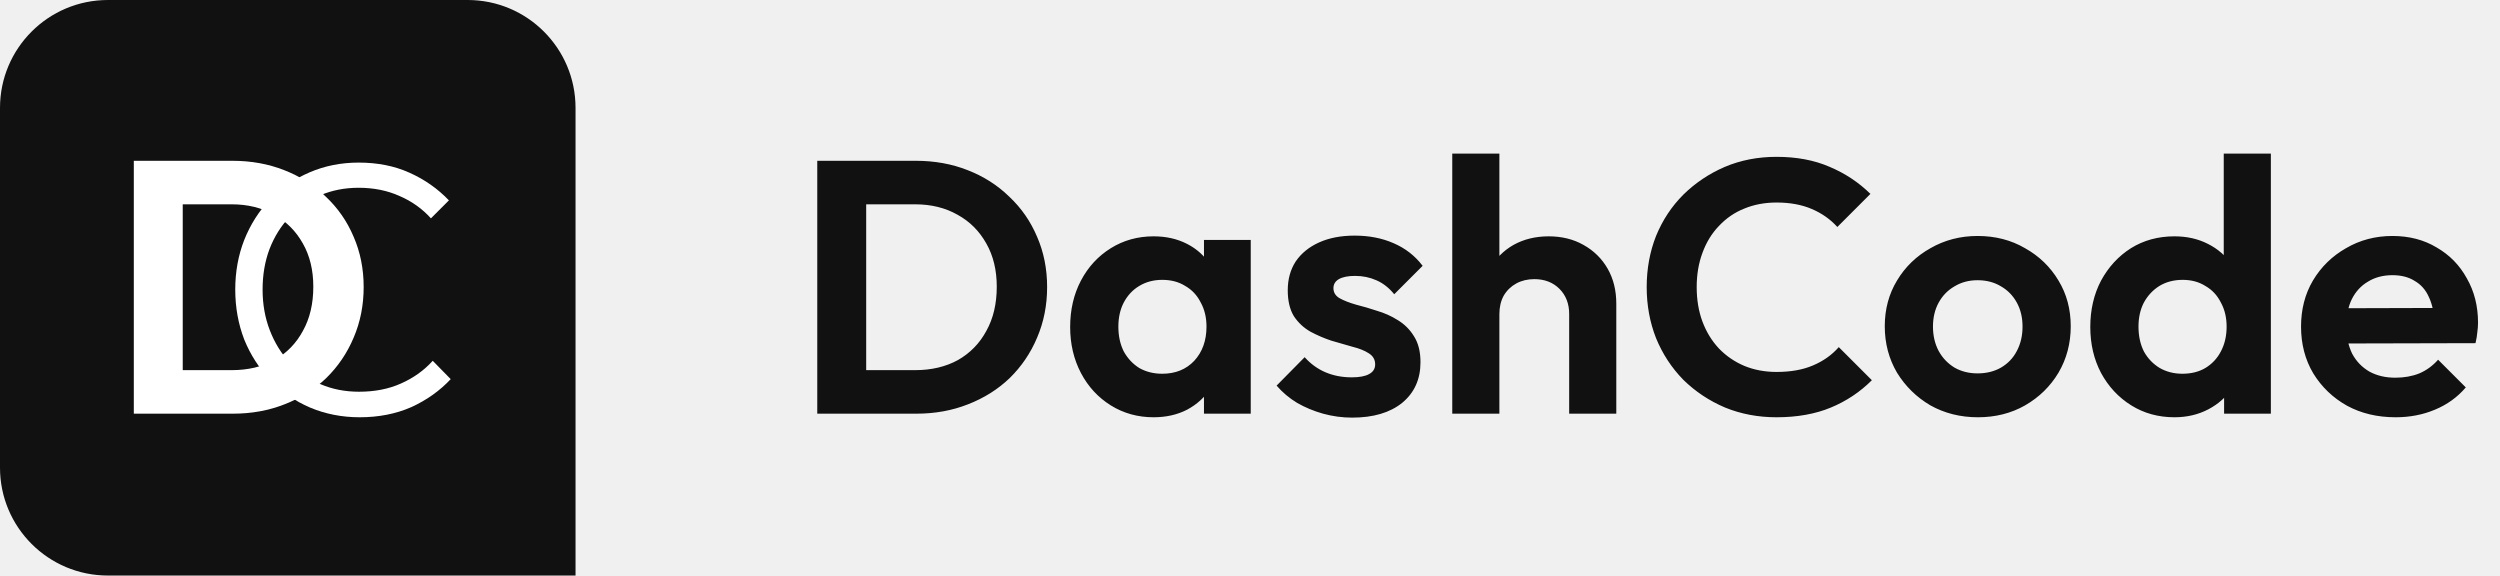
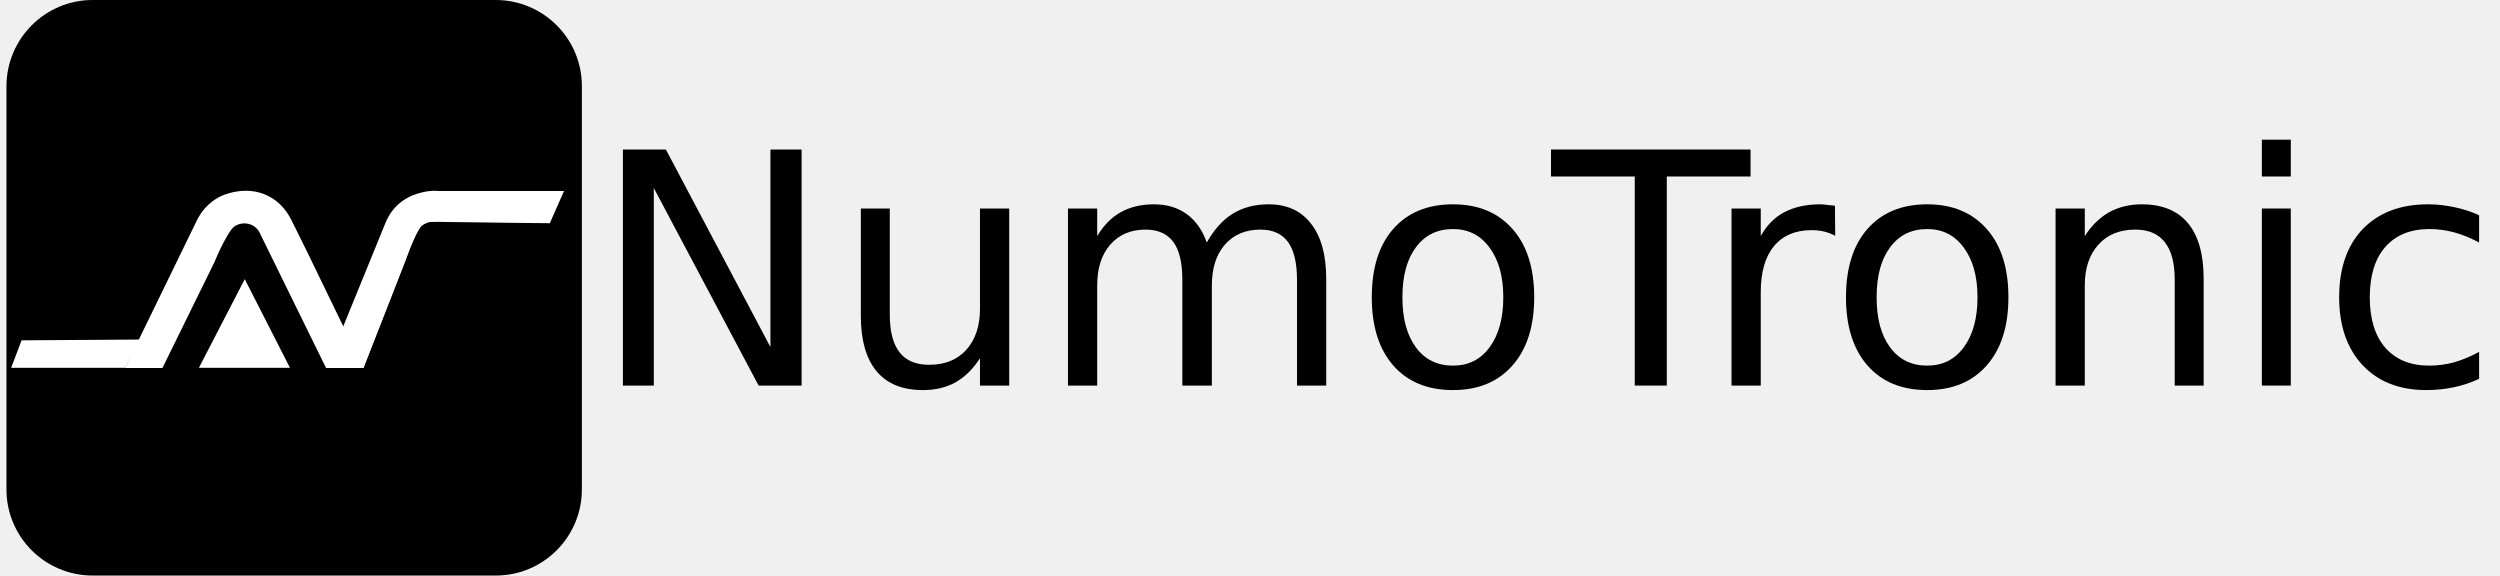
- <svg xmlns="http://www.w3.org/2000/svg" width="139" height="32" viewBox="0 0 139 32" fill="none">
-   <path d="M0 6C0 2.686 2.686 0 6 0H26C29.314 0 32 2.686 32 6V32H6C2.686 32 0 29.314 0 26V6Z" fill="#111112" />
-   <path d="M20 23.2C19.013 23.2 18.093 23.02 17.24 22.66C16.4 22.3 15.667 21.793 15.04 21.14C14.413 20.487 13.927 19.733 13.58 18.88C13.247 18.013 13.08 17.087 13.08 16.1C13.08 15.113 13.247 14.193 13.58 13.34C13.927 12.473 14.407 11.72 15.02 11.08C15.647 10.44 16.38 9.94 17.22 9.58C18.06 9.22 18.967 9.04 19.94 9.04C20.993 9.04 21.933 9.227 22.76 9.6C23.6 9.973 24.333 10.487 24.96 11.14L23.96 12.14C23.48 11.607 22.9 11.193 22.22 10.9C21.54 10.593 20.78 10.44 19.94 10.44C19.167 10.44 18.453 10.58 17.8 10.86C17.16 11.14 16.593 11.54 16.1 12.06C15.62 12.567 15.247 13.167 14.98 13.86C14.727 14.54 14.6 15.287 14.6 16.1C14.6 16.913 14.733 17.667 15 18.36C15.267 19.053 15.64 19.66 16.12 20.18C16.6 20.687 17.167 21.08 17.82 21.36C18.473 21.64 19.187 21.78 19.96 21.78C20.84 21.78 21.62 21.627 22.3 21.32C22.993 21.013 23.58 20.593 24.06 20.06L25.06 21.08C24.447 21.733 23.713 22.253 22.86 22.64C22.007 23.013 21.053 23.2 20 23.2Z" fill="white" />
-   <path d="M9.3 23V20.58H12.88C13.787 20.58 14.58 20.393 15.26 20.02C15.94 19.633 16.467 19.093 16.84 18.4C17.227 17.707 17.42 16.887 17.42 15.94C17.42 15.02 17.227 14.22 16.84 13.54C16.453 12.847 15.92 12.313 15.24 11.94C14.56 11.553 13.773 11.36 12.88 11.36H9.24V8.94H12.92C13.96 8.94 14.92 9.113 15.8 9.46C16.693 9.807 17.467 10.3 18.12 10.94C18.787 11.567 19.3 12.307 19.66 13.16C20.033 14.013 20.22 14.947 20.22 15.96C20.22 16.973 20.033 17.913 19.66 18.78C19.3 19.633 18.793 20.38 18.14 21.02C17.487 21.647 16.713 22.133 15.82 22.48C14.94 22.827 13.987 23 12.96 23H9.3ZM7.44 23V8.94H10.16V23H7.44Z" fill="white" />
-   <path d="M47.3 23V20.58H50.88C51.787 20.58 52.58 20.393 53.26 20.02C53.94 19.633 54.467 19.093 54.84 18.4C55.227 17.707 55.42 16.887 55.42 15.94C55.42 15.02 55.227 14.22 54.84 13.54C54.453 12.847 53.92 12.313 53.24 11.94C52.56 11.553 51.773 11.36 50.88 11.36H47.24V8.94H50.92C51.96 8.94 52.92 9.113 53.8 9.46C54.693 9.807 55.467 10.3 56.12 10.94C56.787 11.567 57.3 12.307 57.66 13.16C58.033 14.013 58.22 14.947 58.22 15.96C58.22 16.973 58.033 17.913 57.66 18.78C57.3 19.633 56.793 20.38 56.14 21.02C55.487 21.647 54.713 22.133 53.82 22.48C52.94 22.827 51.987 23 50.96 23H47.3ZM45.44 23V8.94H48.16V23H45.44ZM64.141 23.2C63.261 23.2 62.468 22.98 61.761 22.54C61.055 22.1 60.501 21.5 60.101 20.74C59.701 19.98 59.501 19.127 59.501 18.18C59.501 17.22 59.701 16.36 60.101 15.6C60.501 14.84 61.055 14.24 61.761 13.8C62.468 13.36 63.261 13.14 64.141 13.14C64.835 13.14 65.455 13.28 66.001 13.56C66.548 13.84 66.981 14.233 67.301 14.74C67.635 15.233 67.815 15.793 67.841 16.42V19.9C67.815 20.54 67.635 21.107 67.301 21.6C66.981 22.093 66.548 22.487 66.001 22.78C65.455 23.06 64.835 23.2 64.141 23.2ZM64.621 20.78C65.355 20.78 65.948 20.54 66.401 20.06C66.855 19.567 67.081 18.933 67.081 18.16C67.081 17.653 66.975 17.207 66.761 16.82C66.561 16.42 66.275 16.113 65.901 15.9C65.541 15.673 65.115 15.56 64.621 15.56C64.141 15.56 63.715 15.673 63.341 15.9C62.981 16.113 62.695 16.42 62.481 16.82C62.281 17.207 62.181 17.653 62.181 18.16C62.181 18.68 62.281 19.14 62.481 19.54C62.695 19.927 62.981 20.233 63.341 20.46C63.715 20.673 64.141 20.78 64.621 20.78ZM66.941 23V20.4L67.361 18.04L66.941 15.72V13.34H69.541V23H66.941ZM75.179 23.22C74.633 23.22 74.093 23.147 73.559 23C73.039 22.853 72.559 22.653 72.119 22.4C71.679 22.133 71.299 21.813 70.979 21.44L72.539 19.86C72.873 20.233 73.259 20.513 73.699 20.7C74.139 20.887 74.626 20.98 75.159 20.98C75.586 20.98 75.906 20.92 76.119 20.8C76.346 20.68 76.459 20.5 76.459 20.26C76.459 19.993 76.339 19.787 76.099 19.64C75.873 19.493 75.573 19.373 75.199 19.28C74.826 19.173 74.433 19.06 74.019 18.94C73.619 18.807 73.233 18.64 72.859 18.44C72.486 18.227 72.179 17.94 71.939 17.58C71.713 17.207 71.599 16.727 71.599 16.14C71.599 15.527 71.746 14.993 72.039 14.54C72.346 14.087 72.779 13.733 73.339 13.48C73.899 13.227 74.559 13.1 75.319 13.1C76.119 13.1 76.839 13.24 77.479 13.52C78.133 13.8 78.673 14.22 79.099 14.78L77.519 16.36C77.226 16 76.893 15.74 76.519 15.58C76.159 15.42 75.766 15.34 75.339 15.34C74.953 15.34 74.653 15.4 74.439 15.52C74.239 15.64 74.139 15.807 74.139 16.02C74.139 16.26 74.253 16.447 74.479 16.58C74.719 16.713 75.026 16.833 75.399 16.94C75.773 17.033 76.159 17.147 76.559 17.28C76.973 17.4 77.359 17.573 77.719 17.8C78.093 18.027 78.393 18.327 78.619 18.7C78.859 19.073 78.979 19.553 78.979 20.14C78.979 21.087 78.639 21.84 77.959 22.4C77.279 22.947 76.353 23.22 75.179 23.22ZM87.246 23V17.46C87.246 16.887 87.066 16.42 86.706 16.06C86.346 15.7 85.879 15.52 85.306 15.52C84.933 15.52 84.599 15.6 84.306 15.76C84.013 15.92 83.779 16.147 83.606 16.44C83.446 16.733 83.366 17.073 83.366 17.46L82.346 16.94C82.346 16.18 82.506 15.52 82.826 14.96C83.146 14.387 83.586 13.94 84.146 13.62C84.719 13.3 85.373 13.14 86.106 13.14C86.839 13.14 87.486 13.3 88.046 13.62C88.619 13.94 89.066 14.38 89.386 14.94C89.706 15.5 89.866 16.147 89.866 16.88V23H87.246ZM80.746 23V8.54H83.366V23H80.746ZM98.776 23.2C97.75 23.2 96.796 23.02 95.916 22.66C95.036 22.287 94.263 21.773 93.596 21.12C92.943 20.453 92.436 19.68 92.076 18.8C91.73 17.92 91.556 16.973 91.556 15.96C91.556 14.947 91.73 14 92.076 13.12C92.436 12.24 92.943 11.473 93.596 10.82C94.263 10.167 95.03 9.653 95.896 9.28C96.776 8.907 97.736 8.72 98.776 8.72C99.896 8.72 100.883 8.907 101.736 9.28C102.59 9.64 103.343 10.14 103.996 10.78L102.156 12.62C101.77 12.193 101.296 11.86 100.736 11.62C100.176 11.38 99.523 11.26 98.776 11.26C98.123 11.26 97.523 11.373 96.976 11.6C96.443 11.813 95.976 12.133 95.576 12.56C95.176 12.973 94.87 13.473 94.656 14.06C94.443 14.633 94.336 15.267 94.336 15.96C94.336 16.667 94.443 17.307 94.656 17.88C94.87 18.453 95.176 18.953 95.576 19.38C95.976 19.793 96.443 20.113 96.976 20.34C97.523 20.567 98.123 20.68 98.776 20.68C99.563 20.68 100.236 20.56 100.796 20.32C101.37 20.08 101.85 19.74 102.236 19.3L104.076 21.14C103.423 21.793 102.663 22.3 101.796 22.66C100.93 23.02 99.923 23.2 98.776 23.2ZM109.973 23.2C109 23.2 108.12 22.98 107.333 22.54C106.56 22.087 105.94 21.48 105.473 20.72C105.02 19.947 104.793 19.087 104.793 18.14C104.793 17.193 105.02 16.347 105.473 15.6C105.927 14.84 106.547 14.24 107.333 13.8C108.12 13.347 108.993 13.12 109.953 13.12C110.94 13.12 111.82 13.347 112.593 13.8C113.38 14.24 114 14.84 114.453 15.6C114.907 16.347 115.133 17.193 115.133 18.14C115.133 19.087 114.907 19.947 114.453 20.72C114 21.48 113.38 22.087 112.593 22.54C111.82 22.98 110.947 23.2 109.973 23.2ZM109.953 20.76C110.447 20.76 110.88 20.653 111.253 20.44C111.64 20.213 111.933 19.907 112.133 19.52C112.347 19.12 112.453 18.667 112.453 18.16C112.453 17.653 112.347 17.207 112.133 16.82C111.92 16.433 111.627 16.133 111.253 15.92C110.88 15.693 110.447 15.58 109.953 15.58C109.473 15.58 109.047 15.693 108.673 15.92C108.3 16.133 108.007 16.433 107.793 16.82C107.58 17.207 107.473 17.653 107.473 18.16C107.473 18.667 107.58 19.12 107.793 19.52C108.007 19.907 108.3 20.213 108.673 20.44C109.047 20.653 109.473 20.76 109.953 20.76ZM120.9 23.2C120.007 23.2 119.207 22.98 118.5 22.54C117.793 22.1 117.233 21.5 116.82 20.74C116.42 19.98 116.22 19.127 116.22 18.18C116.22 17.22 116.42 16.36 116.82 15.6C117.233 14.84 117.787 14.24 118.48 13.8C119.187 13.36 119.993 13.14 120.9 13.14C121.593 13.14 122.213 13.28 122.76 13.56C123.32 13.84 123.767 14.233 124.1 14.74C124.447 15.233 124.633 15.793 124.66 16.42V19.86C124.633 20.487 124.453 21.053 124.12 21.56C123.787 22.067 123.34 22.467 122.78 22.76C122.22 23.053 121.593 23.2 120.9 23.2ZM121.34 20.78C121.833 20.78 122.26 20.673 122.62 20.46C122.993 20.233 123.28 19.927 123.48 19.54C123.693 19.14 123.8 18.68 123.8 18.16C123.8 17.653 123.693 17.207 123.48 16.82C123.28 16.42 122.993 16.113 122.62 15.9C122.26 15.673 121.84 15.56 121.36 15.56C120.867 15.56 120.433 15.673 120.06 15.9C119.7 16.127 119.413 16.433 119.2 16.82C119 17.207 118.9 17.653 118.9 18.16C118.9 18.68 119 19.14 119.2 19.54C119.413 19.927 119.707 20.233 120.08 20.46C120.453 20.673 120.873 20.78 121.34 20.78ZM126.26 23H123.66V20.4L124.08 18.04L123.64 15.72V8.54H126.26V23ZM133.198 23.2C132.185 23.2 131.285 22.987 130.498 22.56C129.711 22.12 129.085 21.52 128.618 20.76C128.165 20 127.938 19.133 127.938 18.16C127.938 17.2 128.158 16.347 128.598 15.6C129.051 14.84 129.665 14.24 130.438 13.8C131.211 13.347 132.071 13.12 133.018 13.12C133.951 13.12 134.771 13.333 135.478 13.76C136.198 14.173 136.758 14.747 137.158 15.48C137.571 16.2 137.778 17.02 137.778 17.94C137.778 18.113 137.765 18.293 137.738 18.48C137.725 18.653 137.691 18.853 137.638 19.08L129.518 19.1V17.14L136.418 17.12L135.358 17.94C135.331 17.367 135.225 16.887 135.038 16.5C134.865 16.113 134.605 15.82 134.258 15.62C133.925 15.407 133.511 15.3 133.018 15.3C132.498 15.3 132.045 15.42 131.658 15.66C131.271 15.887 130.971 16.213 130.758 16.64C130.558 17.053 130.458 17.547 130.458 18.12C130.458 18.707 130.565 19.22 130.778 19.66C131.005 20.087 131.325 20.42 131.738 20.66C132.151 20.887 132.631 21 133.178 21C133.671 21 134.118 20.92 134.518 20.76C134.918 20.587 135.265 20.333 135.558 20L137.098 21.54C136.631 22.087 136.058 22.5 135.378 22.78C134.711 23.06 133.985 23.2 133.198 23.2Z" fill="#111112" />
+ <svg xmlns="http://www.w3.org/2000/svg" xmlns:xlink="http://www.w3.org/1999/xlink" width="139px" height="32px" viewBox="0 0 139 32" version="1.1">
+   <defs>
+     <g>
+       <symbol overflow="visible" id="glyph0-0">
+         <path style="stroke:none;" d="M 0.891 3.188 L 0.891 -12.688 L 9.891 -12.688 L 9.891 3.188 Z M 1.906 2.188 L 8.891 2.188 L 8.891 -11.688 L 1.906 -11.688 Z M 1.906 2.188 " />
+       </symbol>
+       <symbol overflow="visible" id="glyph0-1">
+         <path style="stroke:none;" d="M 1.766 -13.125 L 4.156 -13.125 L 9.969 -2.141 L 9.969 -13.125 L 11.703 -13.125 L 11.703 0 L 9.312 0 L 3.484 -10.984 L 3.484 0 L 1.766 0 Z M 1.766 -13.125 " />
+       </symbol>
+       <symbol overflow="visible" id="glyph0-2">
+         <path style="stroke:none;" d="M 1.531 -3.891 L 1.531 -9.844 L 3.141 -9.844 L 3.141 -3.953 C 3.141 -3.016 3.32 -2.312 3.688 -1.844 C 4.051 -1.383 4.598 -1.156 5.328 -1.156 C 6.203 -1.156 6.891 -1.43 7.391 -1.984 C 7.898 -2.547 8.156 -3.305 8.156 -4.266 L 8.156 -9.844 L 9.781 -9.844 L 9.781 0 L 8.156 0 L 8.156 -1.516 C 7.758 -0.91 7.301 -0.461 6.781 -0.172 C 6.27 0.109 5.672 0.25 4.984 0.25 C 3.848 0.25 2.988 -0.098 2.406 -0.797 C 1.82 -1.504 1.531 -2.535 1.531 -3.891 Z M 5.594 -10.078 Z M 5.594 -10.078 " />
+       </symbol>
+       <symbol overflow="visible" id="glyph0-3">
+         <path style="stroke:none;" d="M 9.359 -7.953 C 9.766 -8.68 10.25 -9.219 10.812 -9.562 C 11.375 -9.906 12.035 -10.078 12.797 -10.078 C 13.816 -10.078 14.602 -9.719 15.156 -9 C 15.719 -8.281 16 -7.258 16 -5.938 L 16 0 L 14.375 0 L 14.375 -5.891 C 14.375 -6.828 14.207 -7.523 13.875 -7.984 C 13.539 -8.441 13.031 -8.672 12.344 -8.672 C 11.508 -8.672 10.848 -8.391 10.359 -7.828 C 9.879 -7.273 9.641 -6.52 9.641 -5.562 L 9.641 0 L 8 0 L 8 -5.891 C 8 -6.836 7.832 -7.535 7.5 -7.984 C 7.164 -8.441 6.648 -8.672 5.953 -8.672 C 5.129 -8.672 4.473 -8.391 3.984 -7.828 C 3.504 -7.273 3.266 -6.52 3.266 -5.562 L 3.266 0 L 1.641 0 L 1.641 -9.844 L 3.266 -9.844 L 3.266 -8.312 C 3.629 -8.914 4.066 -9.359 4.578 -9.641 C 5.098 -9.93 5.711 -10.078 6.422 -10.078 C 7.141 -10.078 7.75 -9.895 8.25 -9.531 C 8.75 -9.164 9.117 -8.641 9.359 -7.953 Z M 9.359 -7.953 " />
+       </symbol>
+       <symbol overflow="visible" id="glyph0-4">
+         <path style="stroke:none;" d="M 5.516 -8.703 C 4.641 -8.703 3.953 -8.363 3.453 -7.688 C 2.953 -7.02 2.703 -6.094 2.703 -4.906 C 2.703 -3.727 2.953 -2.801 3.453 -2.125 C 3.953 -1.445 4.641 -1.109 5.516 -1.109 C 6.367 -1.109 7.047 -1.445 7.547 -2.125 C 8.055 -2.812 8.312 -3.738 8.312 -4.906 C 8.312 -6.07 8.055 -6.992 7.547 -7.672 C 7.047 -8.359 6.367 -8.703 5.516 -8.703 Z M 5.516 -10.078 C 6.922 -10.078 8.023 -9.617 8.828 -8.703 C 9.629 -7.797 10.031 -6.531 10.031 -4.906 C 10.031 -3.301 9.629 -2.039 8.828 -1.125 C 8.023 -0.207 6.922 0.25 5.516 0.25 C 4.098 0.25 2.988 -0.207 2.188 -1.125 C 1.395 -2.039 1 -3.301 1 -4.906 C 1 -6.531 1.395 -7.797 2.188 -8.703 C 2.988 -9.617 4.098 -10.078 5.516 -10.078 Z M 5.516 -10.078 " />
+       </symbol>
+       <symbol overflow="visible" id="glyph0-5">
+         <path style="stroke:none;" d="M -0.047 -13.125 L 11.047 -13.125 L 11.047 -11.625 L 6.391 -11.625 L 6.391 0 L 4.609 0 L 4.609 -11.625 L -0.047 -11.625 Z M -0.047 -13.125 " />
+       </symbol>
+       <symbol overflow="visible" id="glyph0-6">
+         <path style="stroke:none;" d="M 7.406 -8.328 C 7.219 -8.43 7.016 -8.508 6.797 -8.562 C 6.586 -8.613 6.352 -8.641 6.094 -8.641 C 5.188 -8.641 4.488 -8.344 4 -7.75 C 3.508 -7.156 3.266 -6.301 3.266 -5.188 L 3.266 0 L 1.641 0 L 1.641 -9.844 L 3.266 -9.844 L 3.266 -8.312 C 3.598 -8.914 4.035 -9.359 4.578 -9.641 C 5.129 -9.93 5.797 -10.078 6.578 -10.078 C 6.68 -10.078 6.801 -10.066 6.938 -10.047 C 7.07 -10.035 7.223 -10.02 7.391 -10 Z M 7.406 -8.328 " />
+       </symbol>
+       <symbol overflow="visible" id="glyph0-7">
+         <path style="stroke:none;" d="M 9.875 -5.938 L 9.875 0 L 8.266 0 L 8.266 -5.891 C 8.266 -6.816 8.082 -7.508 7.719 -7.969 C 7.352 -8.438 6.805 -8.672 6.078 -8.672 C 5.203 -8.672 4.516 -8.391 4.016 -7.828 C 3.516 -7.273 3.266 -6.52 3.266 -5.562 L 3.266 0 L 1.641 0 L 1.641 -9.844 L 3.266 -9.844 L 3.266 -8.312 C 3.648 -8.906 4.102 -9.348 4.625 -9.641 C 5.156 -9.93 5.758 -10.078 6.438 -10.078 C 7.57 -10.078 8.426 -9.727 9 -9.031 C 9.582 -8.332 9.875 -7.301 9.875 -5.938 Z M 9.875 -5.938 " />
+       </symbol>
+       <symbol overflow="visible" id="glyph0-8">
+         <path style="stroke:none;" d="M 1.703 -9.844 L 3.312 -9.844 L 3.312 0 L 1.703 0 Z M 1.703 -13.672 L 3.312 -13.672 L 3.312 -11.625 L 1.703 -11.625 Z M 1.703 -13.672 " />
+       </symbol>
+       <symbol overflow="visible" id="glyph0-9">
+         <path style="stroke:none;" d="M 8.781 -9.469 L 8.781 -7.953 C 8.32 -8.203 7.863 -8.391 7.406 -8.516 C 6.945 -8.641 6.484 -8.703 6.016 -8.703 C 4.961 -8.703 4.145 -8.367 3.562 -7.703 C 2.988 -7.047 2.703 -6.113 2.703 -4.906 C 2.703 -3.707 2.988 -2.773 3.562 -2.109 C 4.145 -1.441 4.961 -1.109 6.016 -1.109 C 6.484 -1.109 6.945 -1.172 7.406 -1.297 C 7.863 -1.43 8.32 -1.625 8.781 -1.875 L 8.781 -0.375 C 8.332 -0.164 7.863 -0.008 7.375 0.094 C 6.895 0.195 6.383 0.25 5.844 0.25 C 4.352 0.25 3.172 -0.211 2.297 -1.141 C 1.43 -2.078 1 -3.332 1 -4.906 C 1 -6.52 1.438 -7.785 2.312 -8.703 C 3.195 -9.617 4.406 -10.078 5.938 -10.078 C 6.438 -10.078 6.922 -10.023 7.391 -9.922 C 7.867 -9.828 8.332 -9.676 8.781 -9.469 Z M 8.781 -9.469 " />
+       </symbol>
+     </g>
+   </defs>
+   <g id="surface1">
+     <g style="fill:rgb(0%,0%,0%);fill-opacity:1;">
+       <use xlink:href="#glyph0-1" x="32.867" y="21.438" />
+       <use xlink:href="#glyph0-2" x="46.331" y="21.438" />
+       <use xlink:href="#glyph0-3" x="57.738" y="21.438" />
+       <use xlink:href="#glyph0-4" x="75.271" y="21.438" />
+       <use xlink:href="#glyph0-5" x="86.283" y="21.438" />
+       <use xlink:href="#glyph0-6" x="94.632" y="21.438" />
+       <use xlink:href="#glyph0-4" x="101.637" y="21.438" />
+       <use xlink:href="#glyph0-7" x="112.648" y="21.438" />
+       <use xlink:href="#glyph0-8" x="124.056" y="21.438" />
+       <use xlink:href="#glyph0-9" x="129.057" y="21.438" />
+     </g>
+     <path style=" stroke:none;fill-rule:nonzero;fill:rgb(0%,0%,0%);fill-opacity:1;" d="M 27.57 32 L 5.148 32 C 2.5 32 0.359 29.852 0.359 27.211 L 0.359 4.801 C 0.359 2.148 2.512 0 5.148 0 L 27.559 0 C 30.211 0 32.352 2.148 32.352 4.789 L 32.352 27.199 C 32.359 29.852 30.211 32 27.57 32 Z M 27.57 32 " />
+     <path style="fill-rule:nonzero;fill:rgb(90.196%,18.431%,19.608%);fill-opacity:1;stroke-width:1;stroke-linecap:butt;stroke-linejoin:miter;stroke:rgb(11.765%,11.765%,10.98%);stroke-opacity:1;stroke-miterlimit:10;" d="M 22.762 12.871 L 21.422 12.891 " />
+     <path style=" stroke:none;fill-rule:nonzero;fill:rgb(100%,100%,100%);fill-opacity:1;" d="M 21.422 12.512 C 21.422 12.512 21.422 12.488 21.43 12.469 C 21.441 12.449 21.461 12.449 21.461 12.449 C 21.469 12.449 21.48 12.449 21.488 12.461 C 21.461 12.488 21.43 12.52 21.398 12.551 C 21.398 12.551 21.43 12.57 21.43 12.59 C 21.43 12.621 21.41 12.648 21.371 12.66 C 21.352 12.699 21.34 12.738 21.32 12.781 C 20.59 14.59 19.859 16.41 19.121 18.219 C 18.461 16.852 17.789 15.48 17.129 14.109 L 16.191 12.211 C 16.039 11.91 15.738 11.43 15.211 11.07 C 14.191 10.379 13.102 10.648 12.859 10.711 C 12.629 10.77 12.109 10.898 11.602 11.371 C 11.238 11.699 11.039 12.059 10.93 12.289 L 6.949 20.461 L 9.031 20.461 L 11.922 14.578 C 12.172 13.961 12.422 13.48 12.621 13.141 C 12.82 12.789 12.941 12.629 13.129 12.531 C 13.43 12.371 13.871 12.371 14.18 12.621 C 14.301 12.719 14.379 12.828 14.422 12.91 L 18.129 20.461 L 20.199 20.461 L 23.301 12.512 C 23.301 12.5 23.309 12.488 23.309 12.488 L 22.75 12.5 " />
+     <path style=" stroke:none;fill-rule:nonzero;fill:rgb(100%,100%,100%);fill-opacity:1;" d="M 24.289 10.609 C 23.75 10.59 23.34 10.73 23.199 10.77 C 22.98 10.84 22.48 11.012 22.02 11.48 C 21.691 11.82 21.52 12.172 21.43 12.398 C 20.328 15.09 19.238 17.77 18.141 20.461 C 18.828 20.461 19.52 20.461 20.211 20.461 C 20.988 18.469 21.77 16.469 22.551 14.48 C 22.75 13.879 22.961 13.41 23.129 13.07 C 23.301 12.719 23.398 12.57 23.59 12.461 C 23.762 12.359 23.988 12.309 24.211 12.328 C 24.262 11.762 24.289 11.18 24.289 10.609 Z M 24.289 10.609 " />
+     <path style=" stroke:none;fill-rule:nonzero;fill:rgb(100%,100%,100%);fill-opacity:1;" d="M 13.609 15.52 L 16.121 20.449 L 11.059 20.449 Z M 13.609 15.52 " />
+     <path style=" stroke:none;fill-rule:nonzero;fill:rgb(0%,0%,0%);fill-opacity:1;" d="M 16.488 11.102 C 16.488 11.16 16.441 11.211 16.379 11.211 L 16.34 11.211 C 16.281 11.211 16.23 11.16 16.23 11.102 C 16.23 11.039 16.281 10.988 16.34 10.988 L 16.379 10.988 C 16.441 11 16.488 11.039 16.488 11.102 " />
+     <path style=" stroke:none;fill-rule:nonzero;fill:rgb(100%,100%,100%);fill-opacity:1;" d="M 0.621 20.449 L 1.199 18.922 L 7.781 18.879 L 6.961 20.449 L 0.621 20.449 " />
+     <path style=" stroke:none;fill-rule:nonzero;fill:rgb(100%,100%,100%);fill-opacity:1;" d="M 23.77 12.328 L 28.66 12.391 L 30.57 12.41 L 31.359 10.621 C 28.98 10.621 26.609 10.621 24.23 10.621 " />
+   </g>
</svg>
